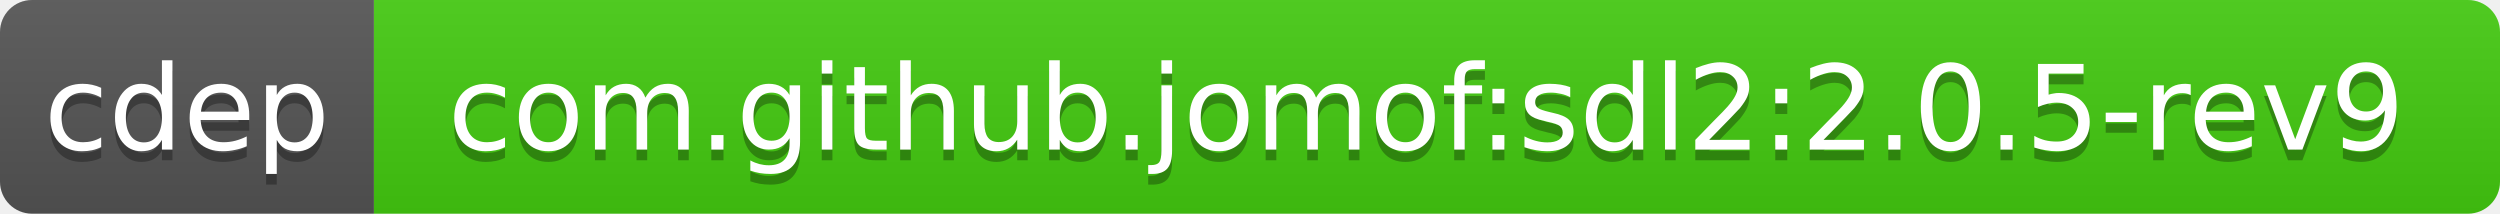
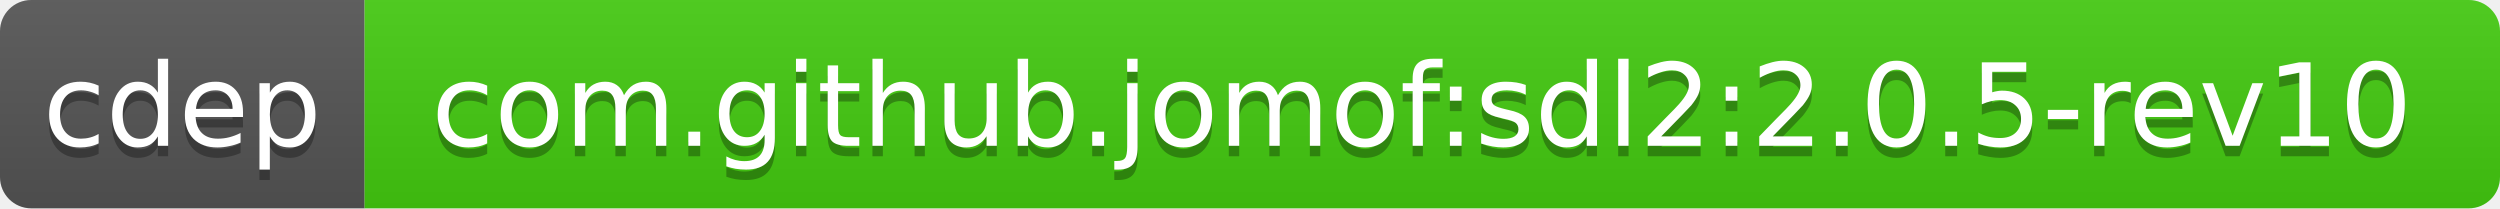
- <svg xmlns="http://www.w3.org/2000/svg" width="234" height="20">
+ <svg xmlns="http://www.w3.org/2000/svg" width="240" height="20">
  <linearGradient id="b" x2="0" y2="100%">
    <stop offset="0" stop-color="#bbb" stop-opacity=".1" />
    <stop offset="1" stop-opacity=".1" />
  </linearGradient>
  <clipPath id="a">
-     <rect width="234" height="20" rx="3" fill="#fff" />
+     <rect width="240" height="20" rx="3" fill="#fff" />
  </clipPath>
  <g clip-path="url(#a)">
    <path fill="#555" d="M0 0h35v20H0z" />
-     <path fill="#4c1" d="M35 0h199v20H35z" />
-     <path fill="url(#b)" d="M0 0h234v20H0z" />
+     <path fill="#4c1" d="M35 0h205v20H35z" />
+     <path fill="url(#b)" d="M0 0h240v20H0z" />
  </g>
  <g fill="#fff" text-anchor="middle" font-family="DejaVu Sans,Verdana,Geneva,sans-serif" font-size="11">
    <text x="17.5" y="15" fill="#010101" fill-opacity=".3">cdep</text>
    <text x="17.5" y="14">cdep</text>
-     <text x="133.5" y="15" fill="#010101" fill-opacity=".3">com.github.jomof:sdl2:2.0.5-rev9</text>
-     <text x="133.5" y="14">com.github.jomof:sdl2:2.0.5-rev9</text>
+     <text x="136.5" y="15" fill="#010101" fill-opacity=".3">com.github.jomof:sdl2:2.0.5-rev10</text>
+     <text x="136.5" y="14">com.github.jomof:sdl2:2.0.5-rev10</text>
  </g>
</svg>
